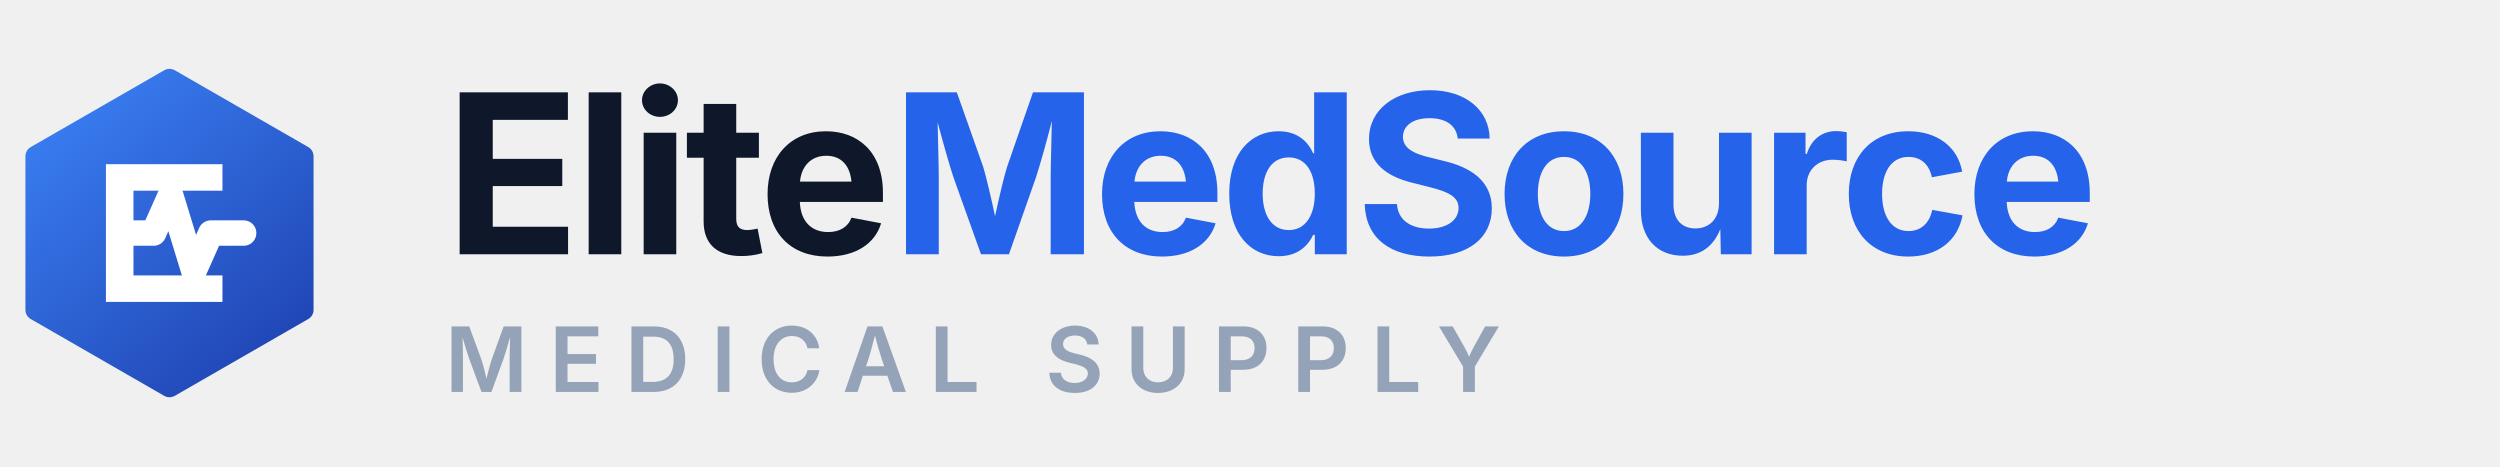
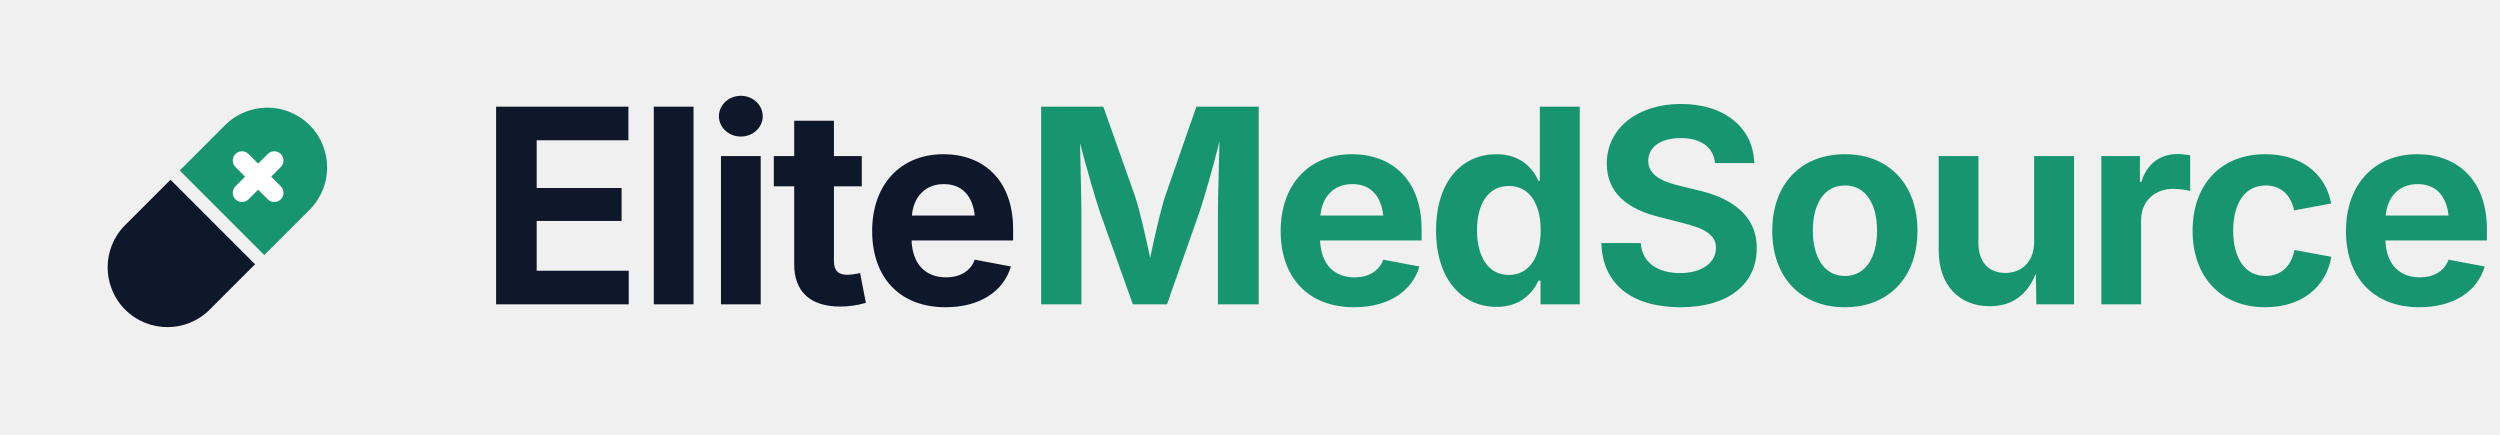
- <svg xmlns="http://www.w3.org/2000/svg" viewBox="0 0 236 44" width="236" height="44" role="img" aria-label="Elite MedSource">
-   <defs>
-     <linearGradient id="g" x1="4" y1="2" x2="28" y2="30" gradientUnits="userSpaceOnUse">
-       <stop offset="0" stop-color="#3b82f6" />
-       <stop offset="1" stop-color="#1e40af" />
-     </linearGradient>
-   </defs>
-   <g transform="translate(0 6)">
-     <polygon points="16,1.5 28.6,8.75 28.6,23.25 16,30.5 3.4,23.25 3.4,8.75" fill="url(#g)" stroke="url(#g)" stroke-width="2" stroke-linejoin="round" />
-     <path d="M10 9.5h2.6v13H10z M10 9.5h11v2.5H10z M10 20h11v2.5H10z" fill="#fff" />
-     <path d="M12.6 16h1.9l1.6-3.6 2.2 7.2 1.6-3.6h3.1" fill="none" stroke="#fff" stroke-width="2.4" stroke-linecap="round" stroke-linejoin="round" />
+ <svg xmlns="http://www.w3.org/2000/svg" viewBox="0 0 230 40" width="230" height="40" role="img" aria-label="Elite MedSource">
+   <g transform="translate(4 4) rotate(-45 16 16)">
+     <path d="M9.5 10.5h5.9v11H9.5a5.5 5.5 0 0 1 0-11z" fill="#0f172a" />
+     <path d="M16.6 10.5h5.9a5.5 5.5 0 0 1 0 11h-5.9z" fill="#17956f" />
+     <path d="M21.3 13.9v4.2M19.2 16h4.2" stroke="#fff" stroke-width="1.7" stroke-linecap="round" />
  </g>
-   <text x="42" y="24" font-family="Plus Jakarta Sans, Inter, Arial, sans-serif" font-size="21" font-weight="700" letter-spacing="-0.5" fill="#0f172a">Elite<tspan fill="#2563eb">MedSource</tspan>
+   <text x="44" y="28" font-family="'Plus Jakarta Sans', Inter, Arial, sans-serif" font-weight="700" font-size="25" letter-spacing="-0.6" fill="#0f172a">Elite<tspan fill="#17956f">MedSource</tspan>
  </text>
-   <text x="42" y="37" font-family="Inter, Arial, sans-serif" font-size="8.5" font-weight="600" letter-spacing="2" fill="#94a3b8">MEDICAL SUPPLY</text>
</svg>
